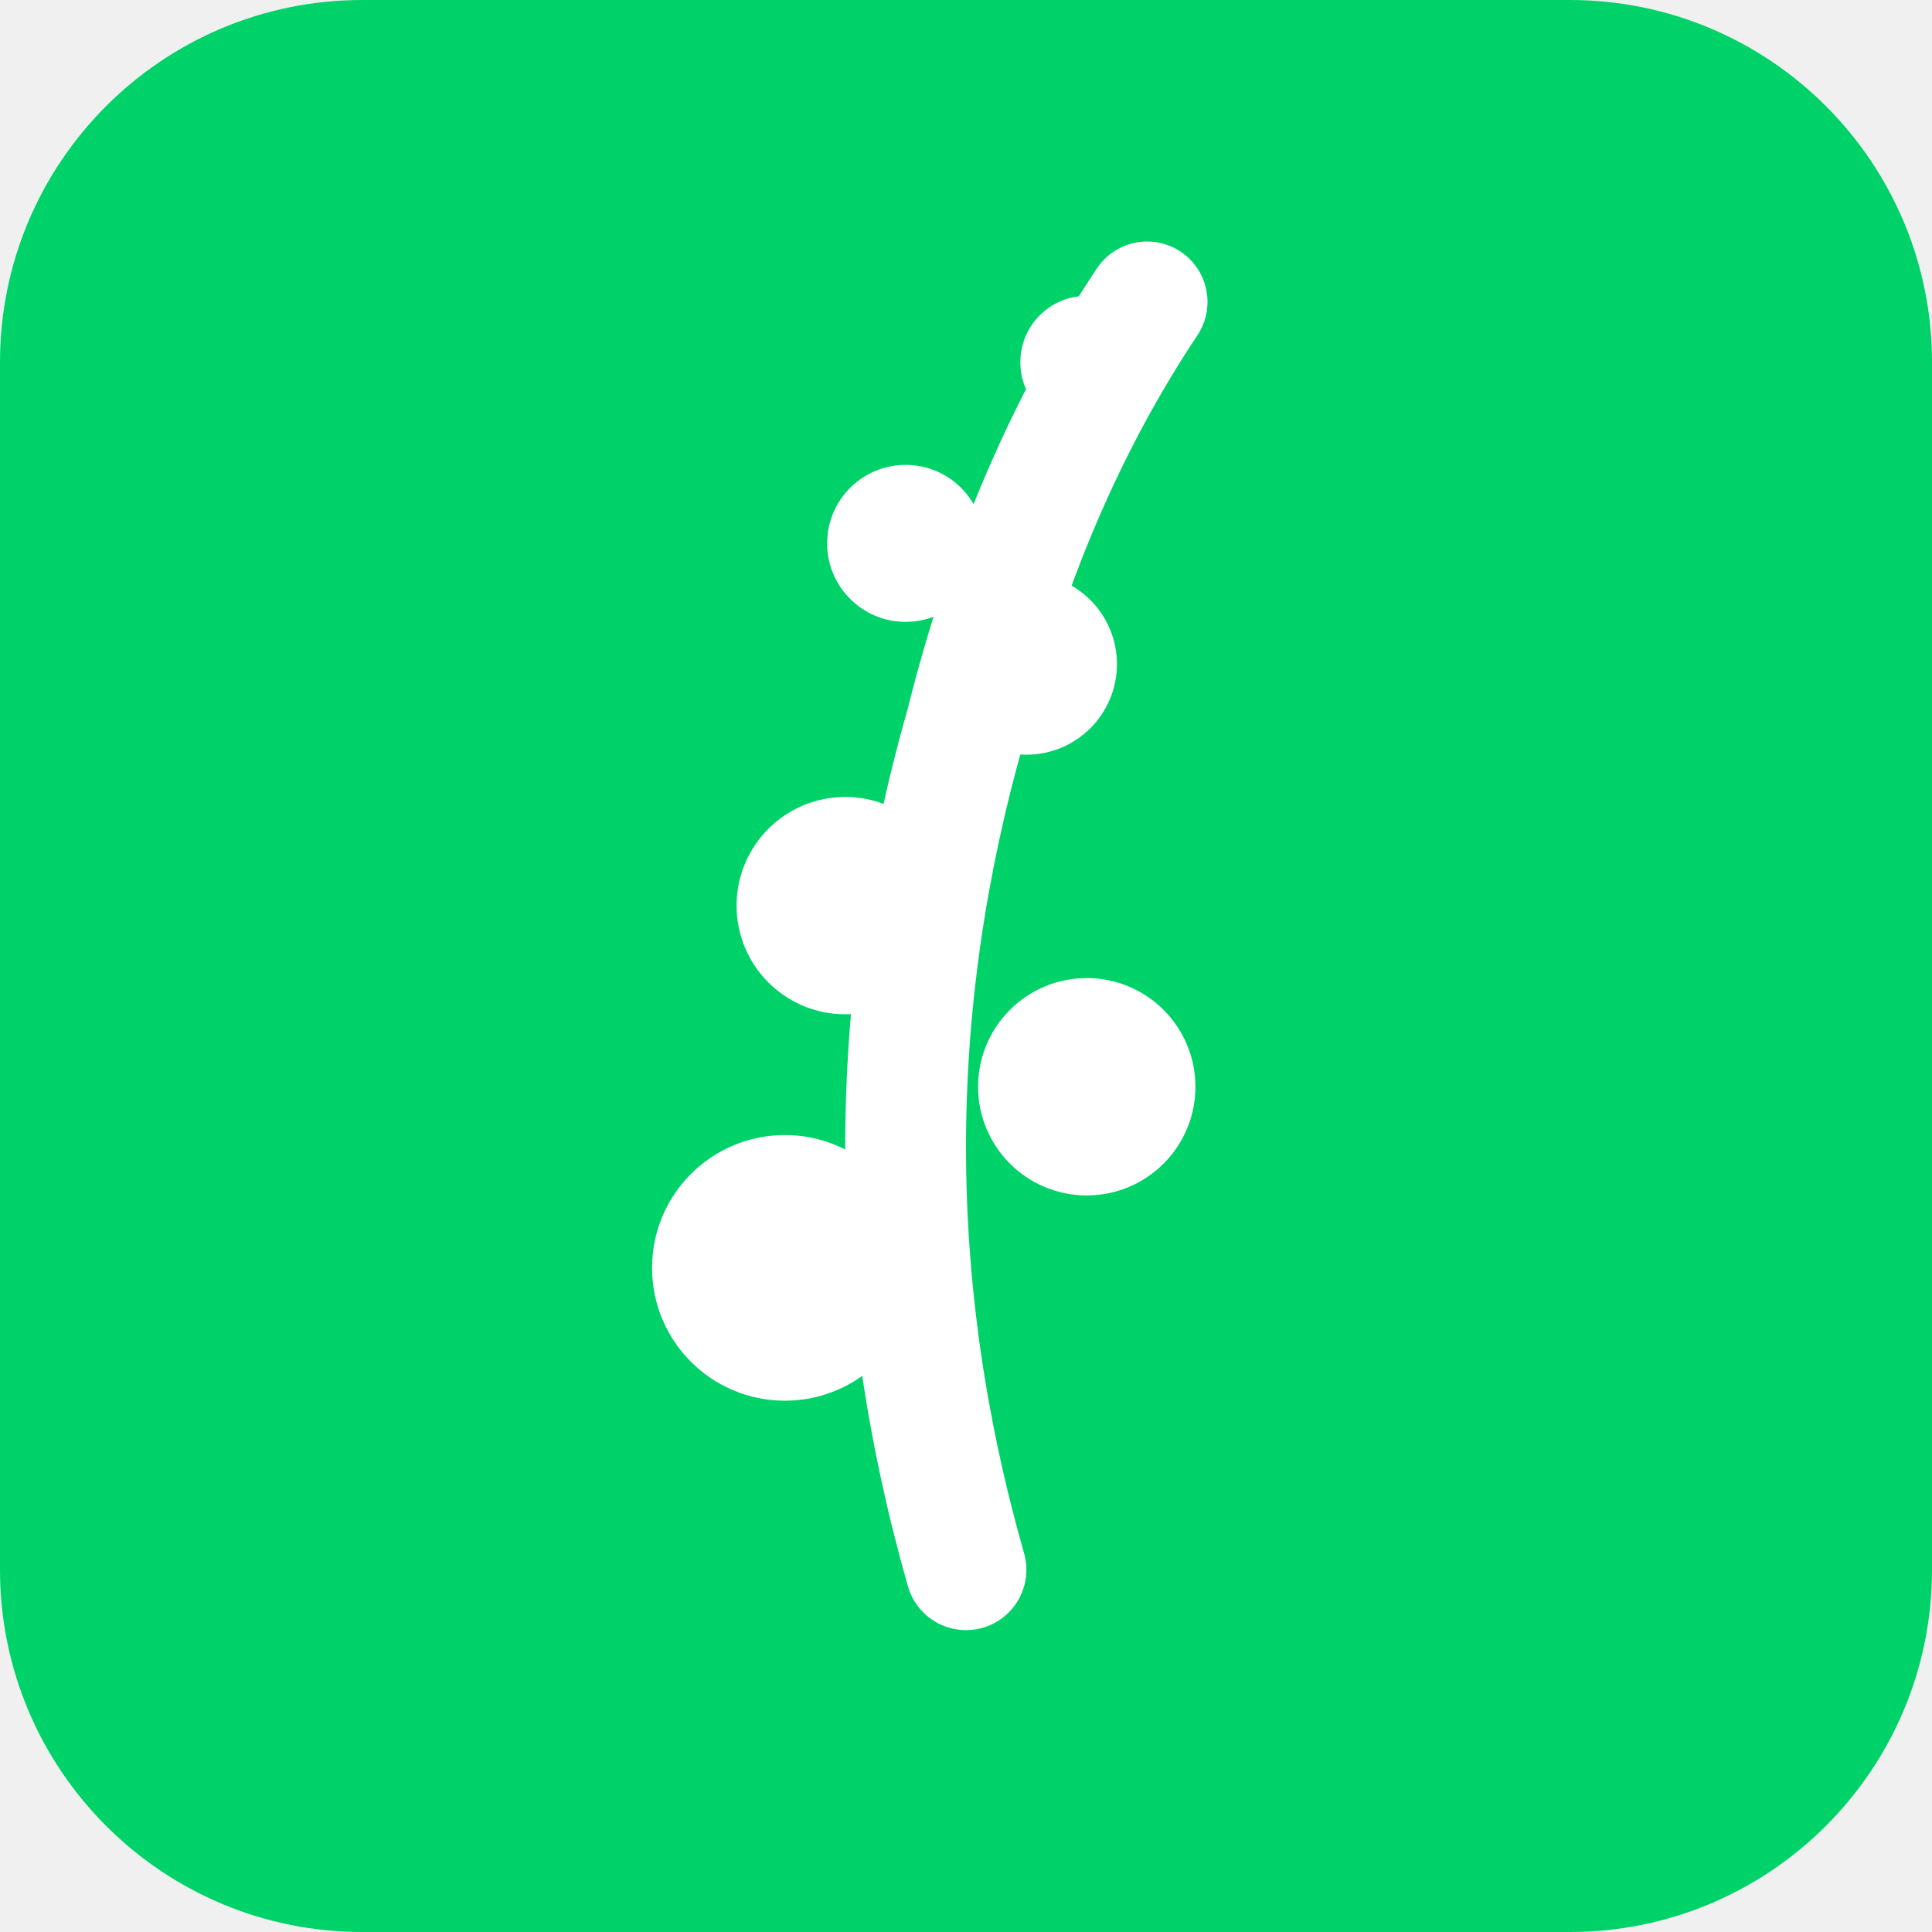
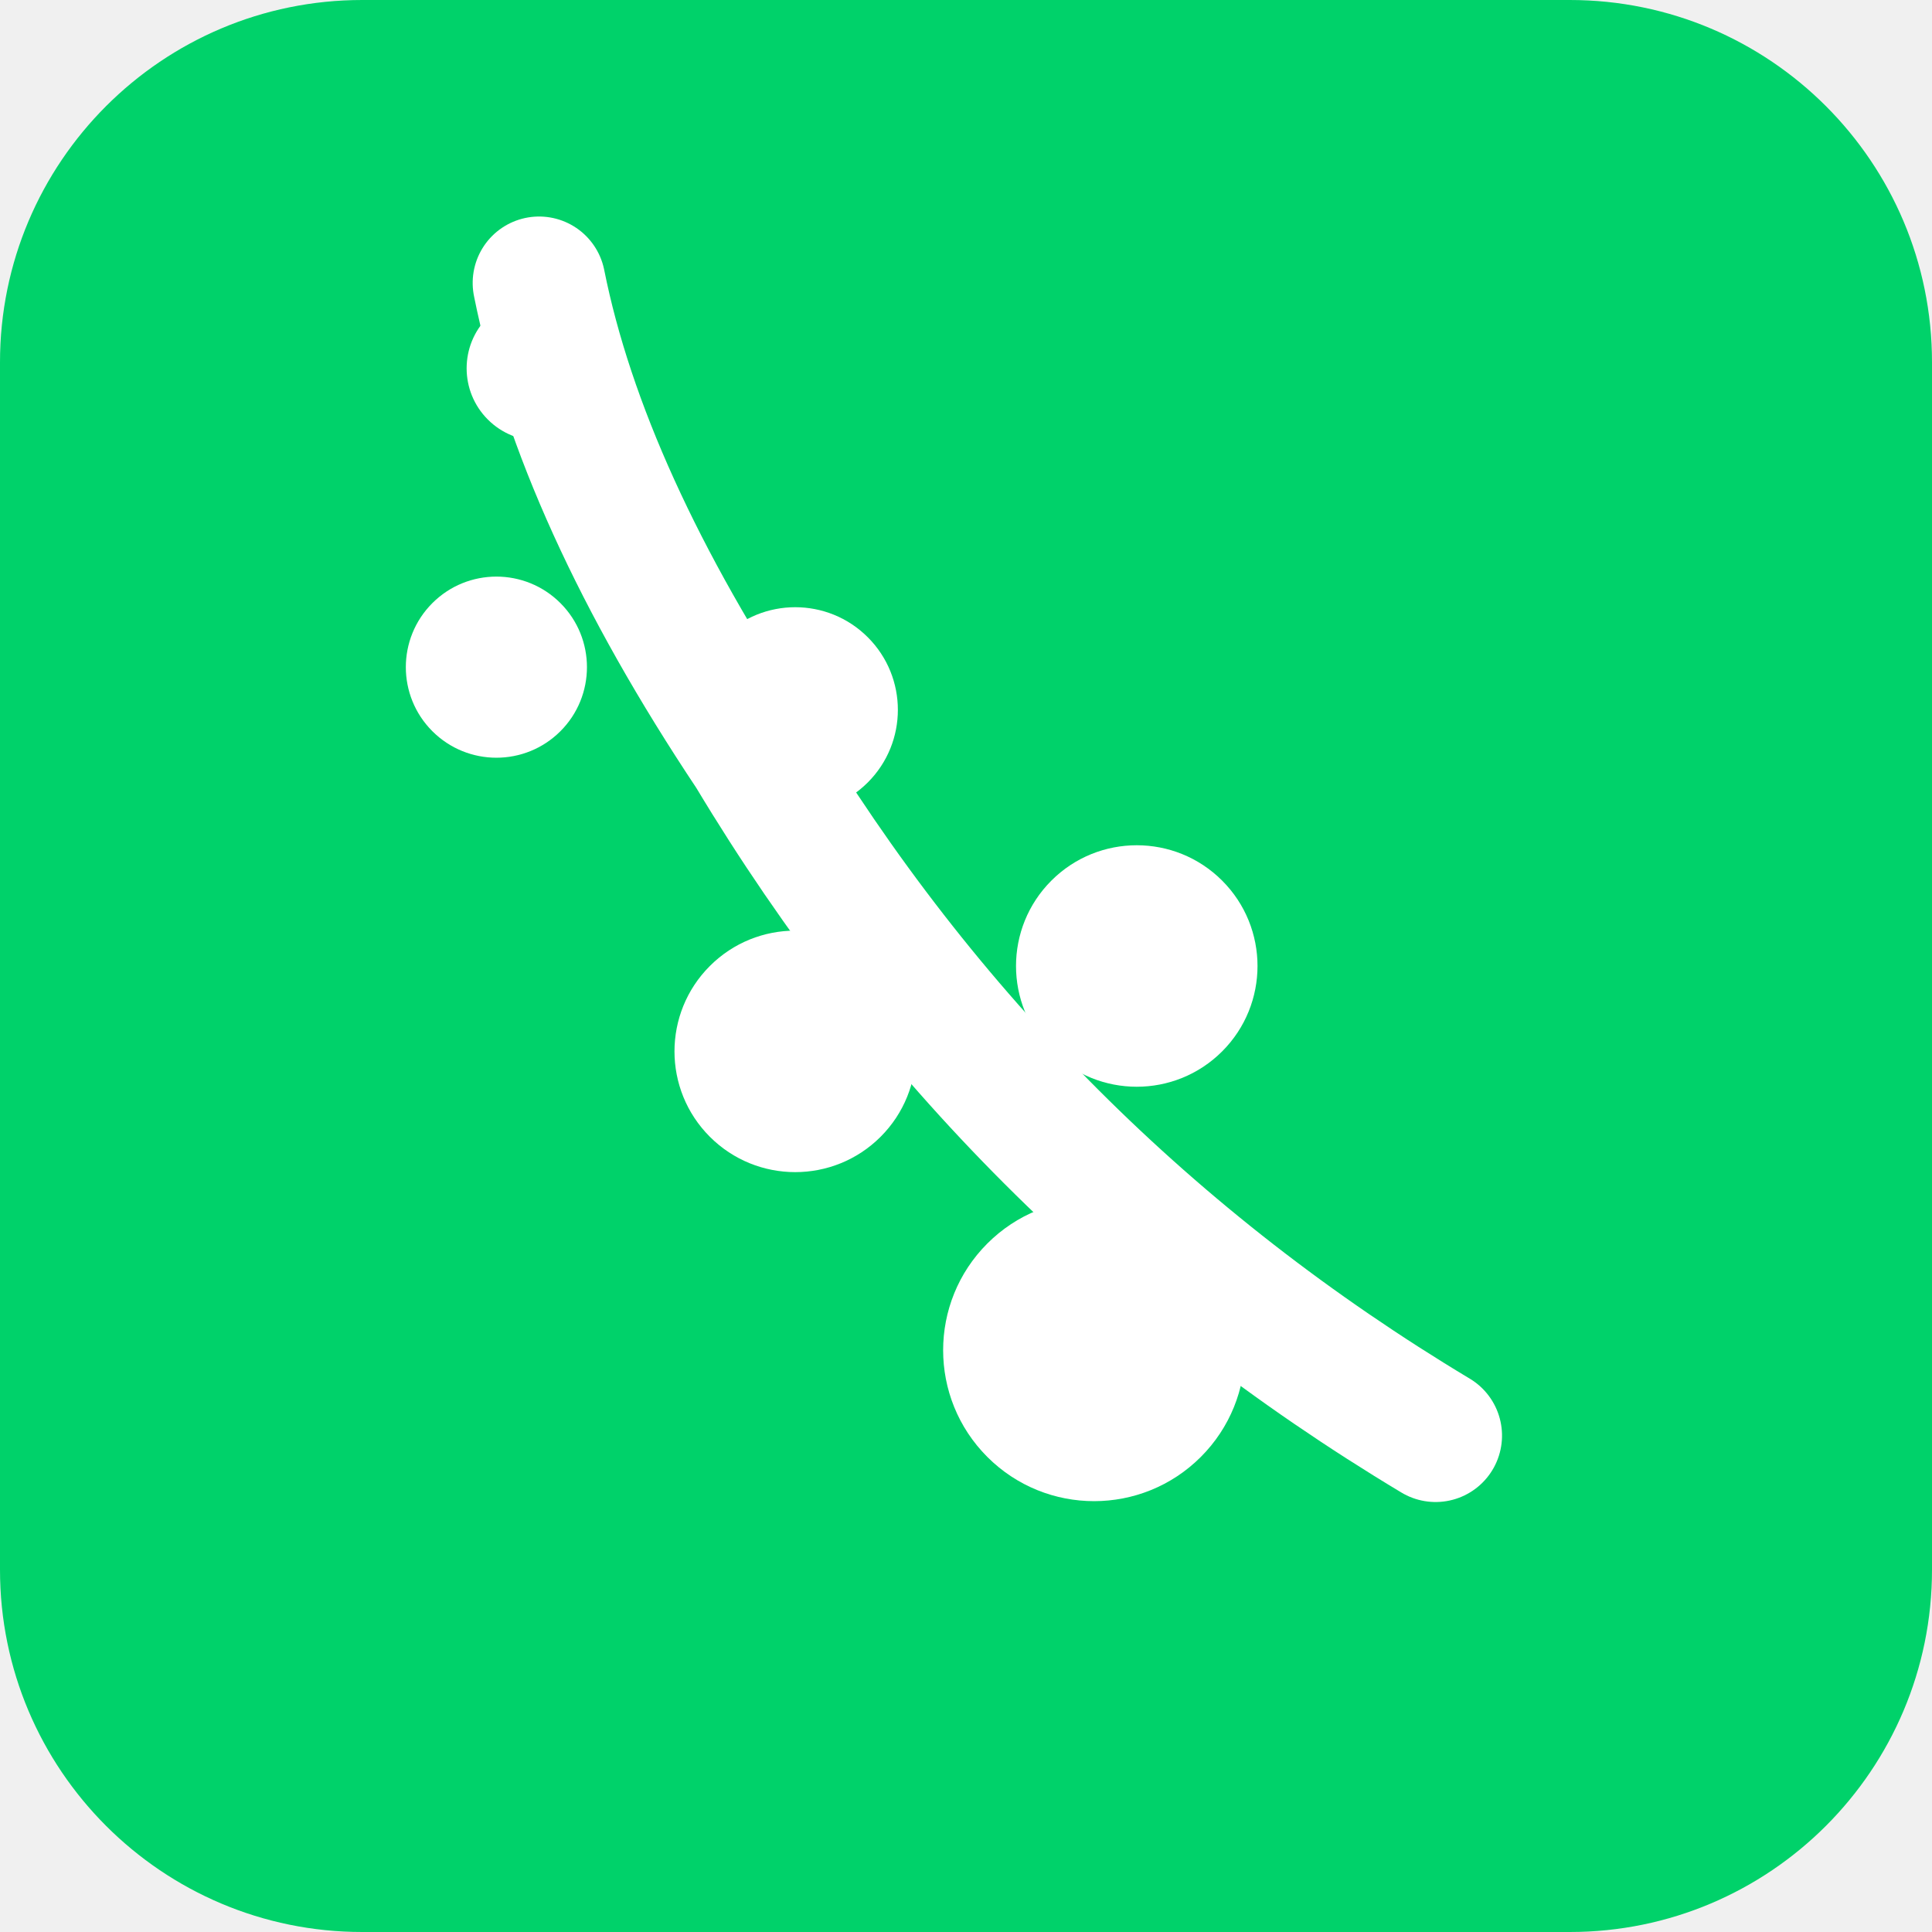
<svg xmlns="http://www.w3.org/2000/svg" width="32" height="32" viewBox="0 0 32 32" fill="none">
  <rect width="32" height="32" rx="6" fill="#00D26A" />
-   <path d="M16 26 Q14 19 16 12 Q17 8 19 5" stroke="white" stroke-width="2" stroke-linecap="round" fill="none" />
-   <circle cx="13" cy="21" r="2.2" fill="white" />
-   <circle cx="18" cy="18" r="1.8" fill="white" />
-   <circle cx="14" cy="15" r="1.8" fill="white" />
-   <circle cx="17" cy="11" r="1.5" fill="white" />
-   <circle cx="15" cy="9" r="1.3" fill="white" />
-   <circle cx="18" cy="6" r="1.1" fill="white" />
+   <g transform="rotate(-45 16 16)">
+     <path d="M16 27 Q14 19 16 11 Q17 6 19 3" stroke="white" stroke-width="2.2" stroke-linecap="round" fill="none" />
+     <circle cx="13" cy="22" r="2.5" fill="white" />
+     <circle cx="18" cy="18" r="2" fill="white" />
+     <circle cx="13" cy="15" r="2" fill="white" />
+     <circle cx="17" cy="11" r="1.7" fill="white" />
+     <circle cx="14" cy="7" r="1.5" fill="white" />
+     <circle cx="18" cy="4" r="1.2" fill="white" />
+   </g>
</svg>
